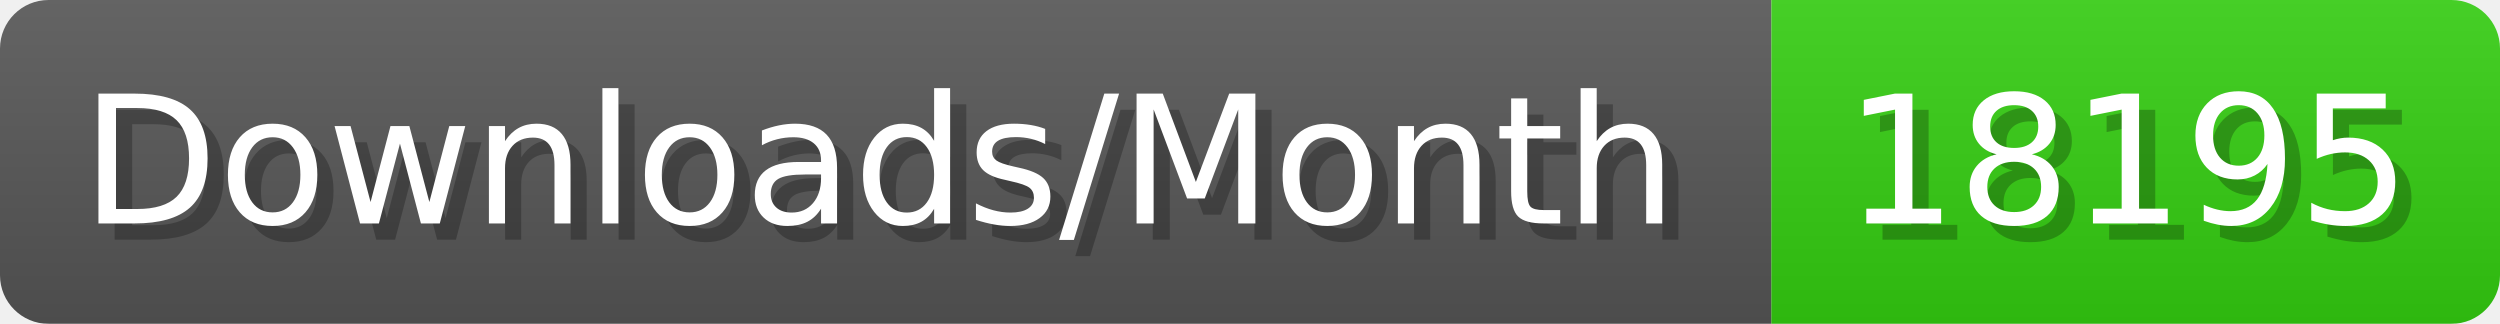
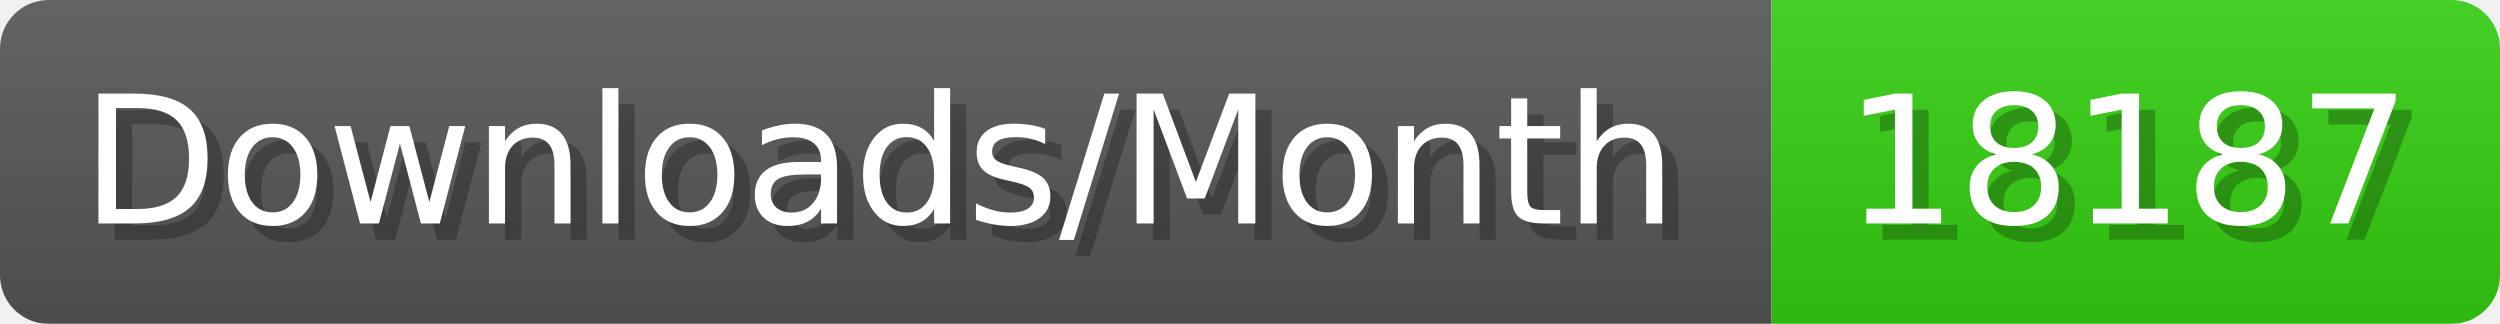
- <svg xmlns="http://www.w3.org/2000/svg" width="154.4" height="20" viewBox="0 0 1544 200" role="img" aria-label="Downloads/Month: 18195">
+ <svg xmlns="http://www.w3.org/2000/svg" width="154.4" height="20" viewBox="0 0 1544 200" role="img" aria-label="Downloads/Month: 18187">
  <linearGradient id="YlXUI" x2="0" y2="100%">
    <stop offset="0" stop-opacity=".1" stop-color="#EEE" />
    <stop offset="1" stop-opacity=".1" />
  </linearGradient>
  <mask id="JHhop">
    <rect width="1544" height="200" rx="30" fill="#FFF" />
  </mask>
  <g mask="url(#JHhop)">
    <rect width="1094" height="200" fill="#555" />
    <rect width="450" height="200" fill="#3C1" x="1094" />
    <rect width="1544" height="200" fill="url(#YlXUI)" />
  </g>
  <g aria-hidden="true" fill="#fff" text-anchor="start" font-family="Verdana,DejaVu Sans,sans-serif" font-size="110">
    <text x="60" y="148" textLength="994" fill="#000" opacity="0.25">Downloads/Month</text>
    <text x="50" y="138" textLength="994">Downloads/Month</text>
-     <text x="1149" y="148" textLength="350" fill="#000" opacity="0.25">18195</text>
-     <text x="1139" y="138" textLength="350">18195</text>
+     <text x="1149" y="148" textLength="350" fill="#000" opacity="0.25">18187</text>
+     <text x="1139" y="138" textLength="350">18187</text>
  </g>
</svg>
